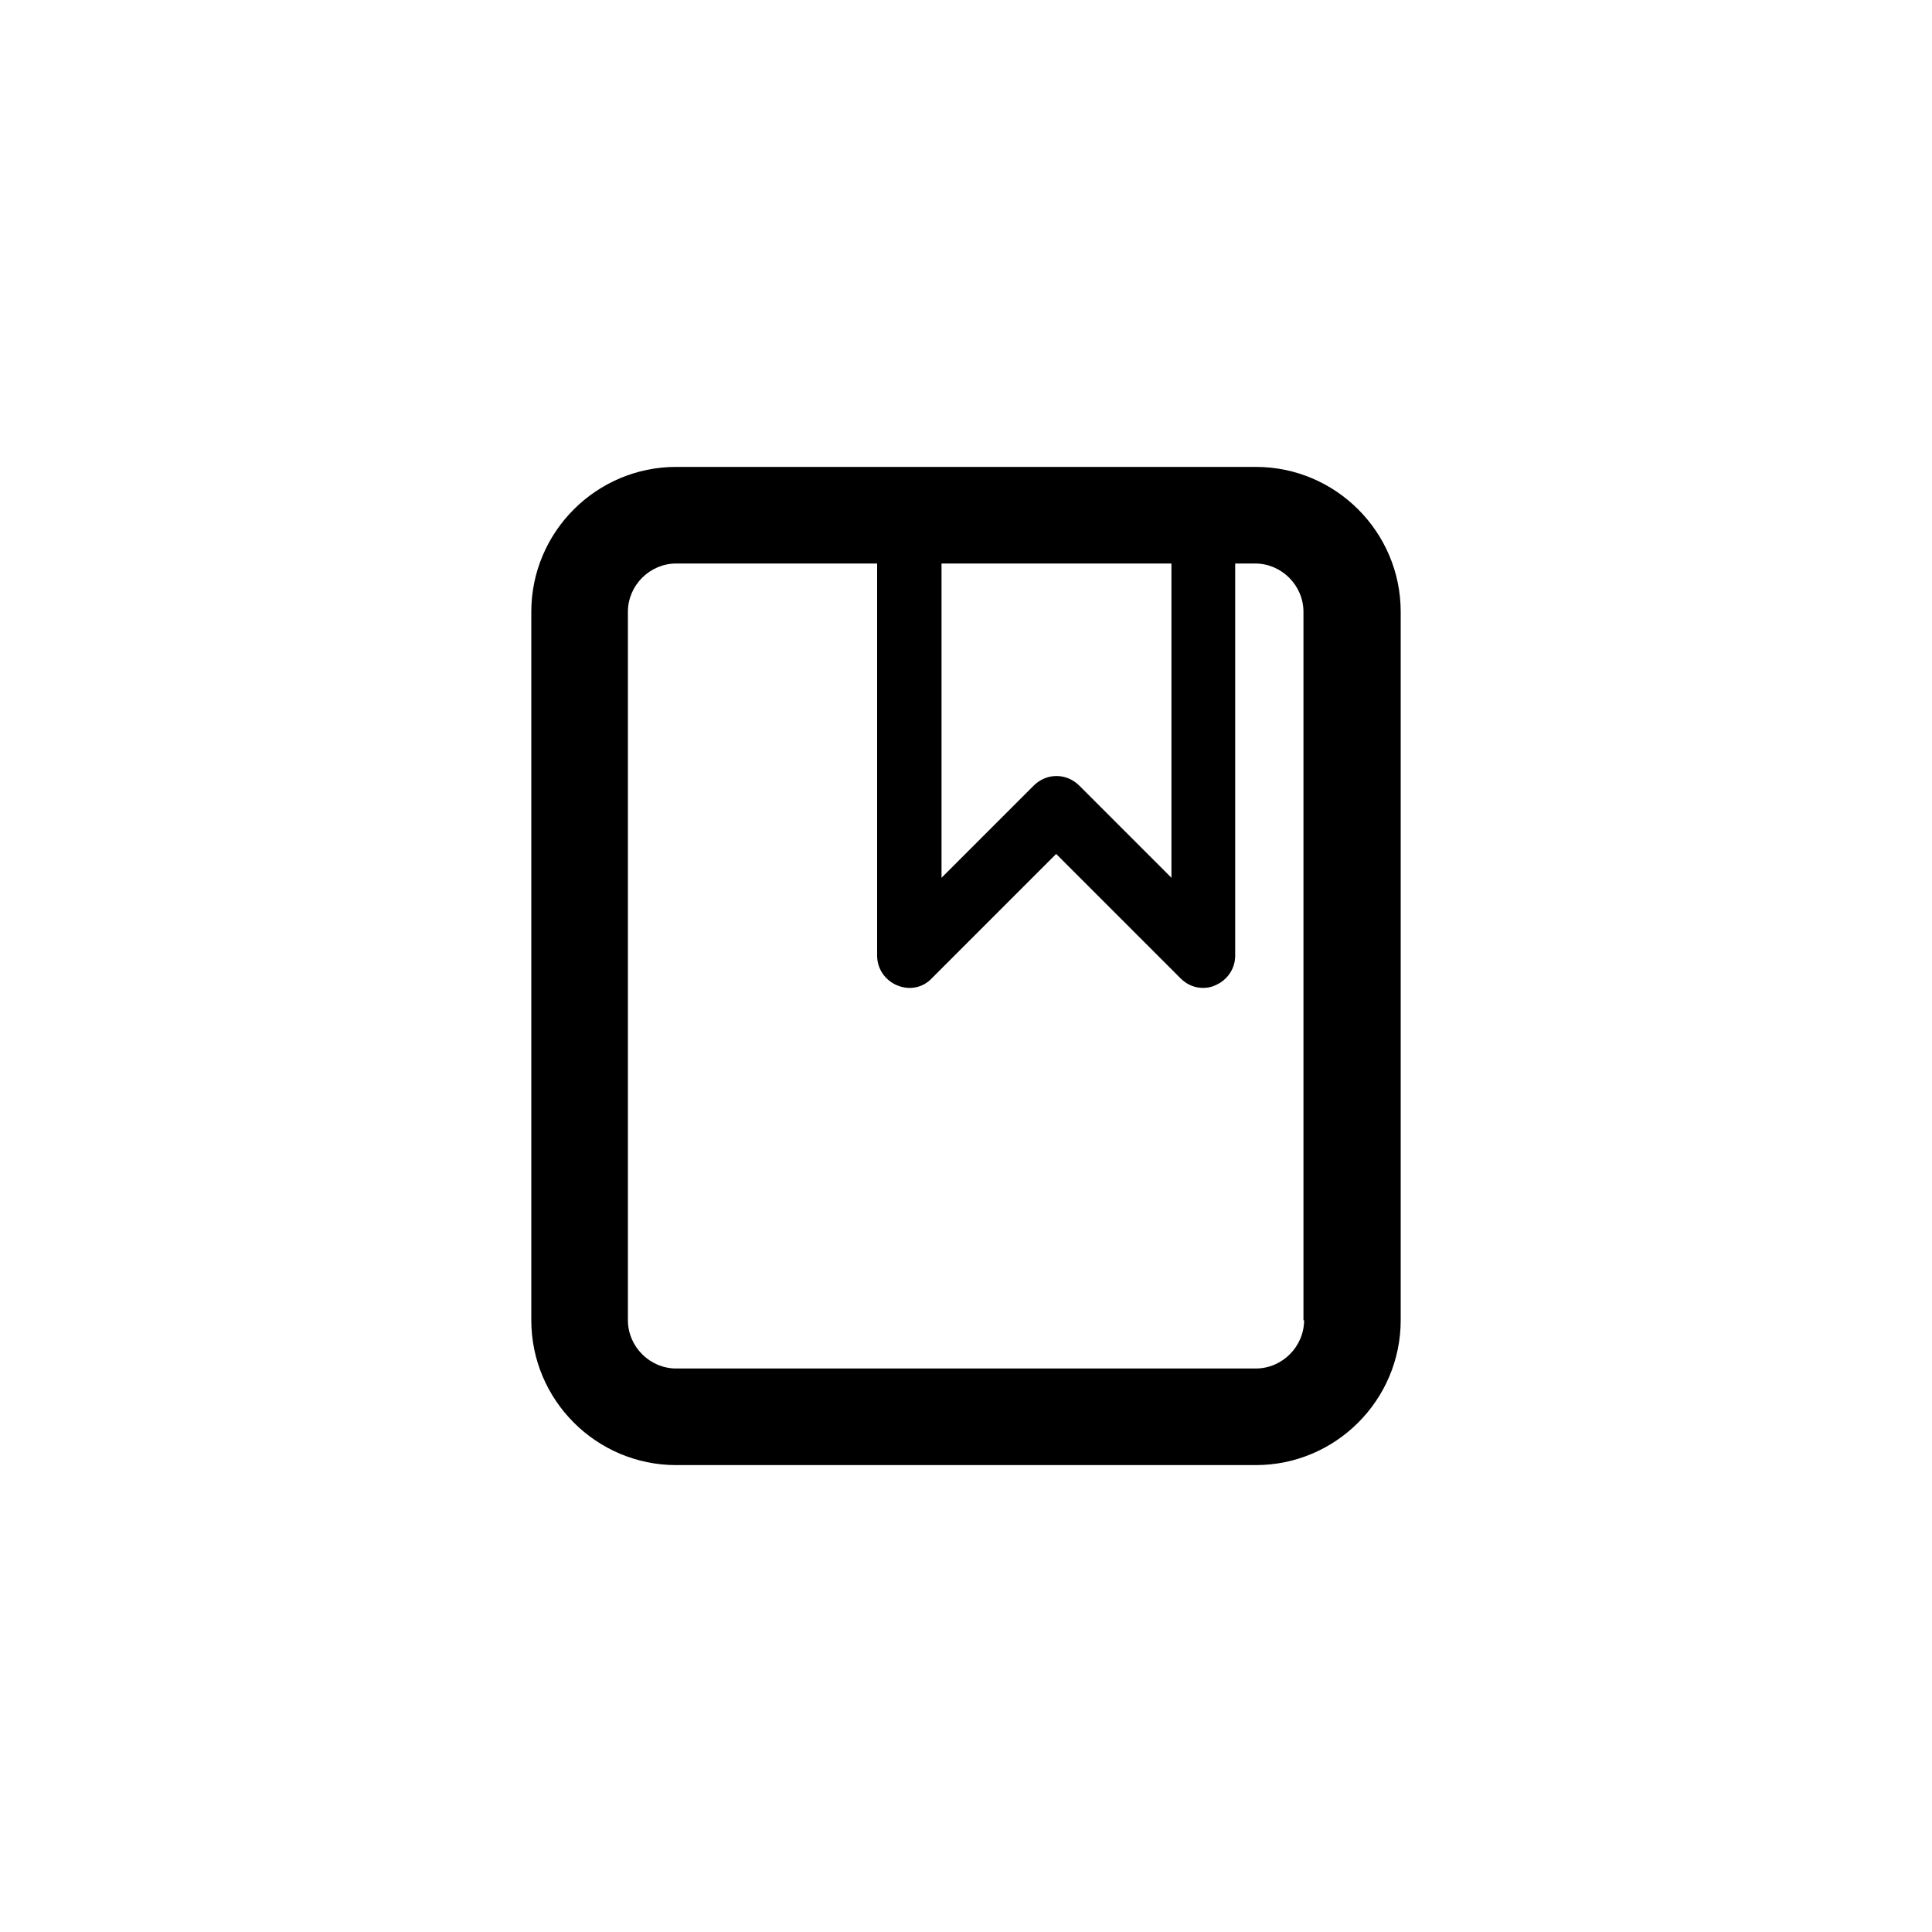
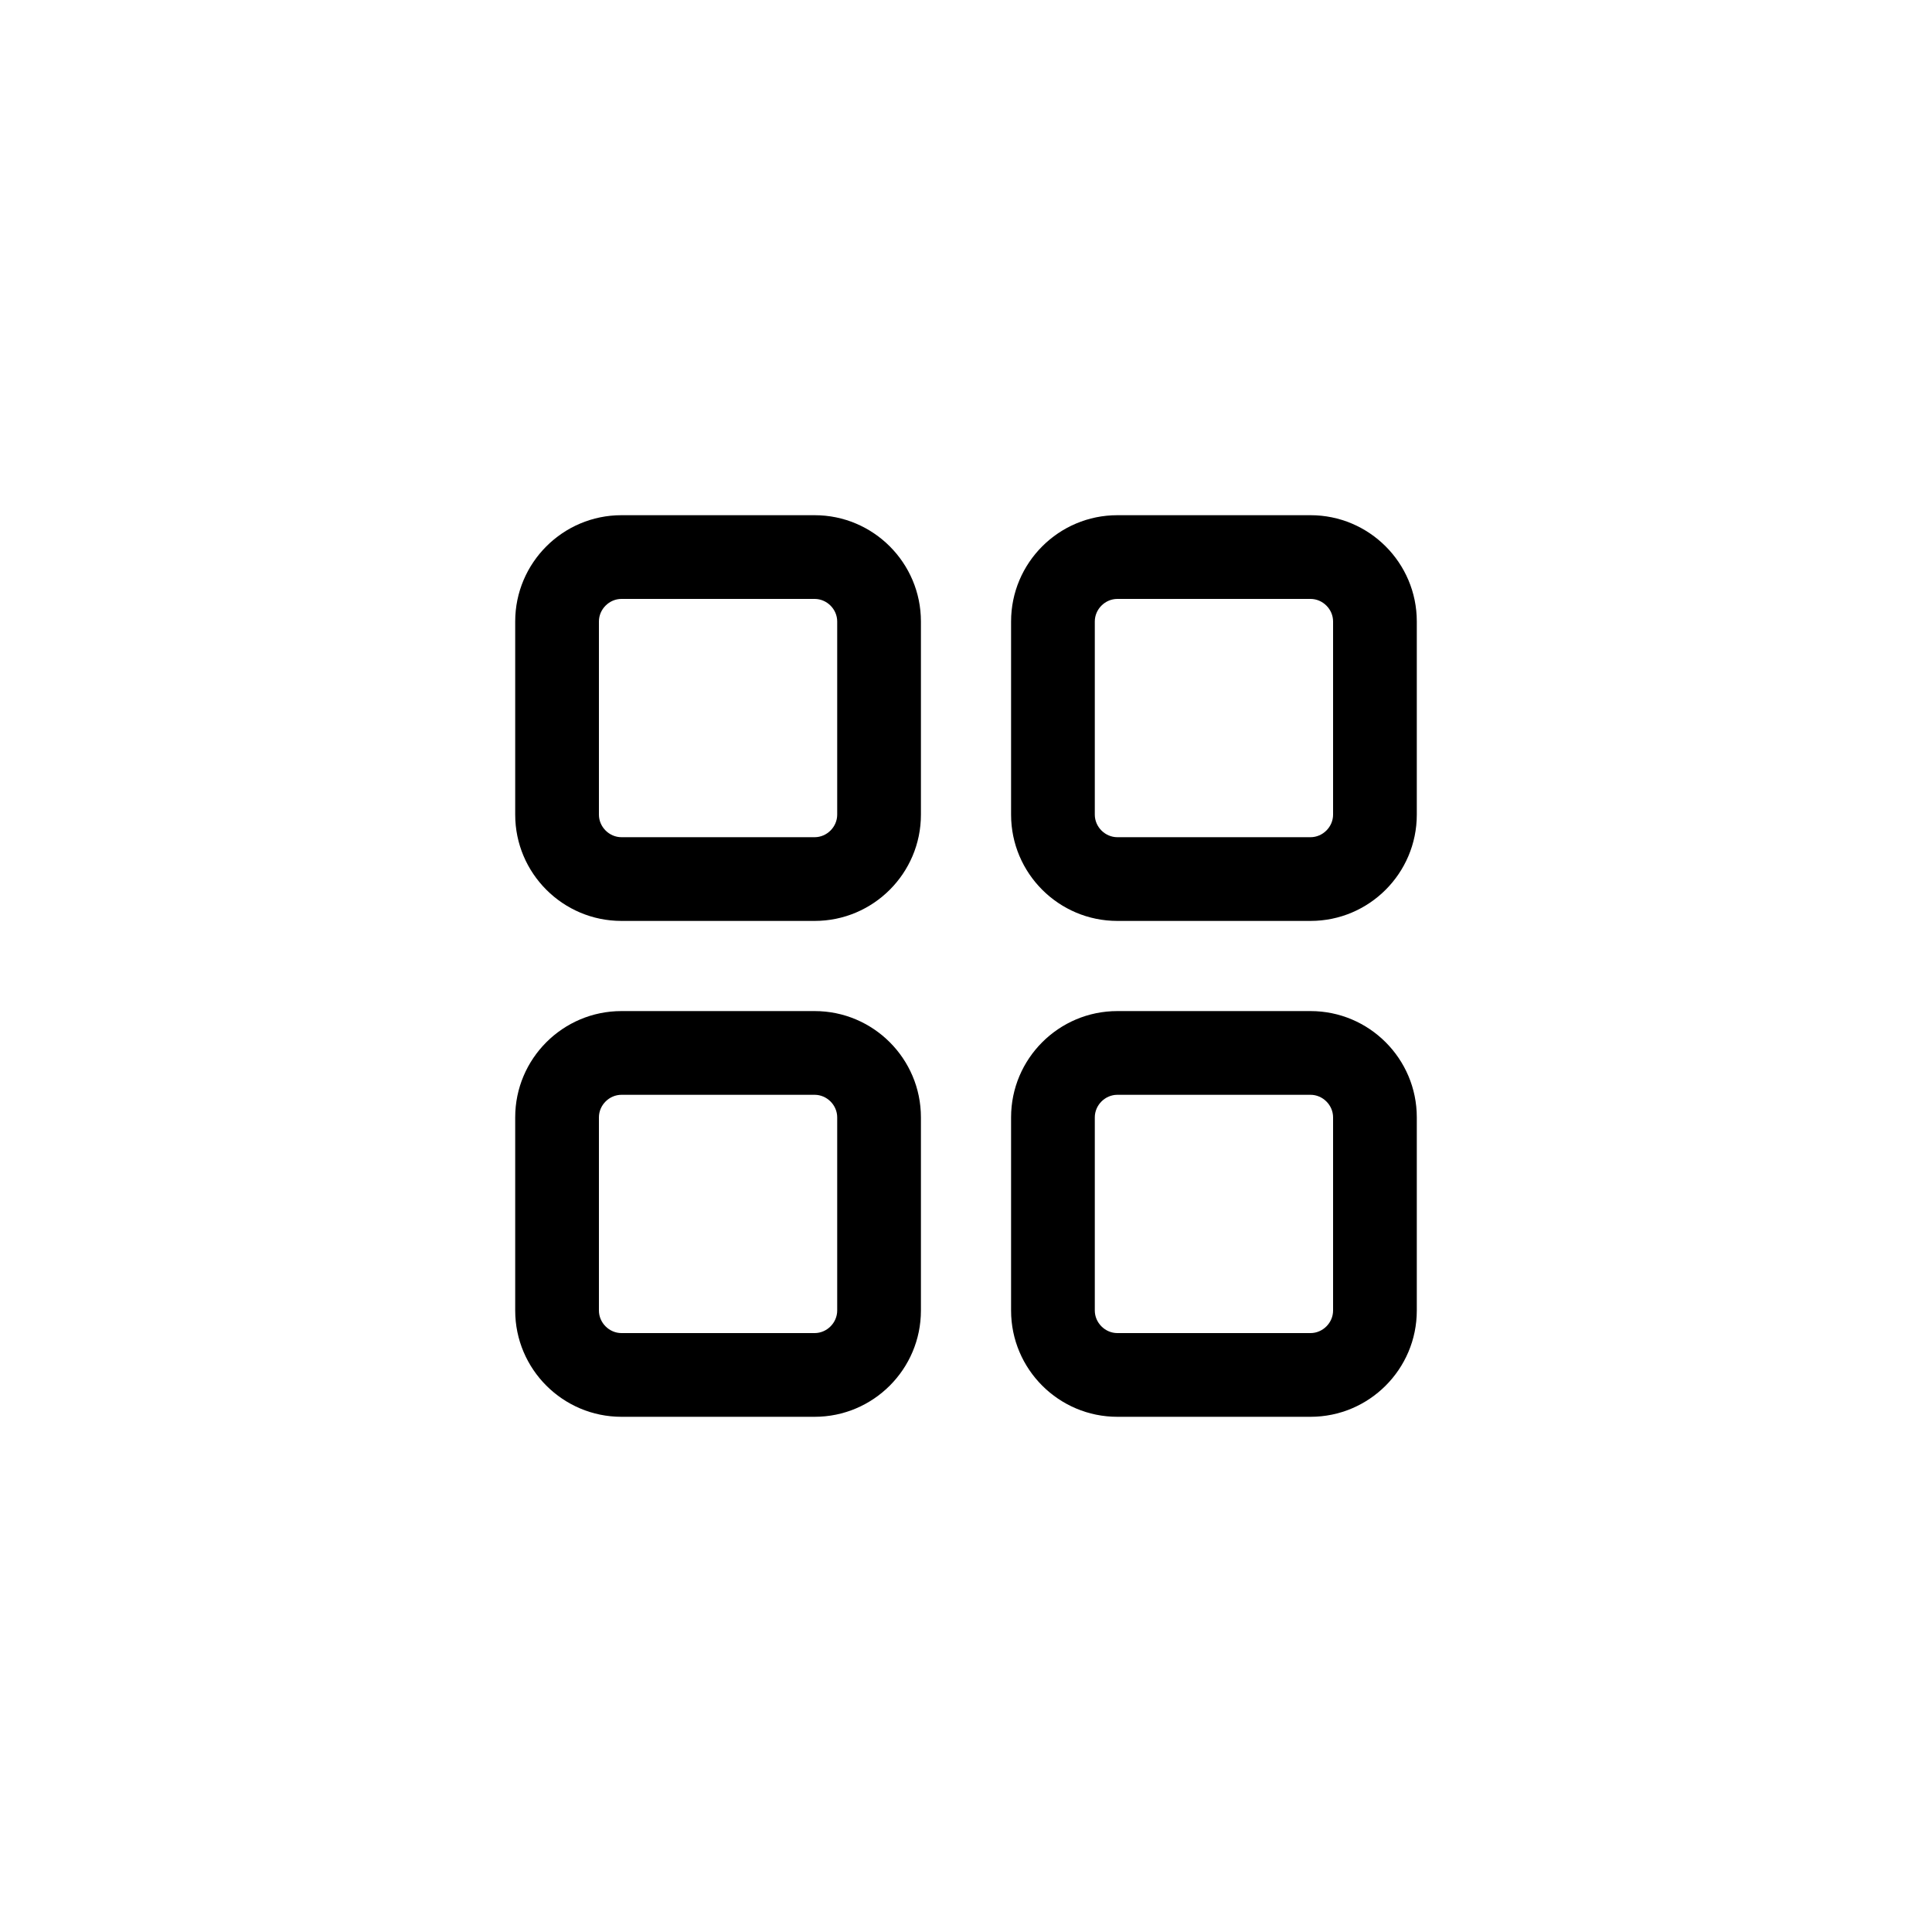
<svg xmlns="http://www.w3.org/2000/svg" id="icon" viewBox="0 0 30 30">
-   <path d="M19.5,7.25h-9c-1.24,0-2.25,1.01-2.25,2.25v11c0,1.24,1.01,2.25,2.25,2.25h9c1.24,0,2.25-1.01,2.25-2.25v-11c0-1.24-1.01-2.25-2.25-2.25ZM14.62,8.75h3.57v4.88l-1.43-1.43c-.2-.2-.51-.2-.71,0l-1.43,1.43v-4.88ZM20.25,20.5c0,.41-.34.75-.75.75h-9c-.41,0-.75-.34-.75-.75v-11c0-.41.34-.75.75-.75h3.12v6.09c0,.2.12.38.31.46.19.08.4.04.54-.11l1.93-1.93,1.93,1.93c.1.1.22.15.35.15.06,0,.13-.01.19-.04.19-.08.31-.26.31-.46v-6.09h.31c.41,0,.75.34.75.75v11Z" />
+   <path d="M12.65,14.3h-3c-.91,0-1.65-.74-1.65-1.65v-3c0-.91.74-1.65,1.65-1.65h3c.91,0,1.65.74,1.65,1.65v3c0,.91-.74,1.65-1.65,1.65ZM9.65,9.3c-.19,0-.35.16-.35.35v3c0,.19.16.35.35.35h3c.19,0,.35-.16.35-.35v-3c0-.19-.16-.35-.35-.35h-3ZM20.35,14.3h-3c-.91,0-1.65-.74-1.65-1.65v-3c0-.91.74-1.65,1.65-1.65h3c.91,0,1.65.74,1.65,1.65v3c0,.91-.74,1.65-1.65,1.65ZM17.35,9.3c-.19,0-.35.16-.35.35v3c0,.19.16.35.35.35h3c.19,0,.35-.16.35-.35v-3c0-.19-.16-.35-.35-.35h-3ZM12.65,22h-3c-.91,0-1.65-.74-1.65-1.65v-3c0-.91.74-1.65,1.65-1.65h3c.91,0,1.65.74,1.65,1.65v3c0,.91-.74,1.65-1.65,1.65ZM9.65,17c-.19,0-.35.16-.35.35v3c0,.19.16.35.35.35h3c.19,0,.35-.16.35-.35v-3c0-.19-.16-.35-.35-.35h-3ZM20.35,22h-3c-.91,0-1.65-.74-1.65-1.65v-3c0-.91.74-1.65,1.65-1.65h3c.91,0,1.65.74,1.65,1.65v3c0,.91-.74,1.65-1.65,1.65ZM17.35,17c-.19,0-.35.16-.35.35v3c0,.19.16.35.35.35h3c.19,0,.35-.16.35-.35v-3c0-.19-.16-.35-.35-.35h-3Z" />
</svg>
